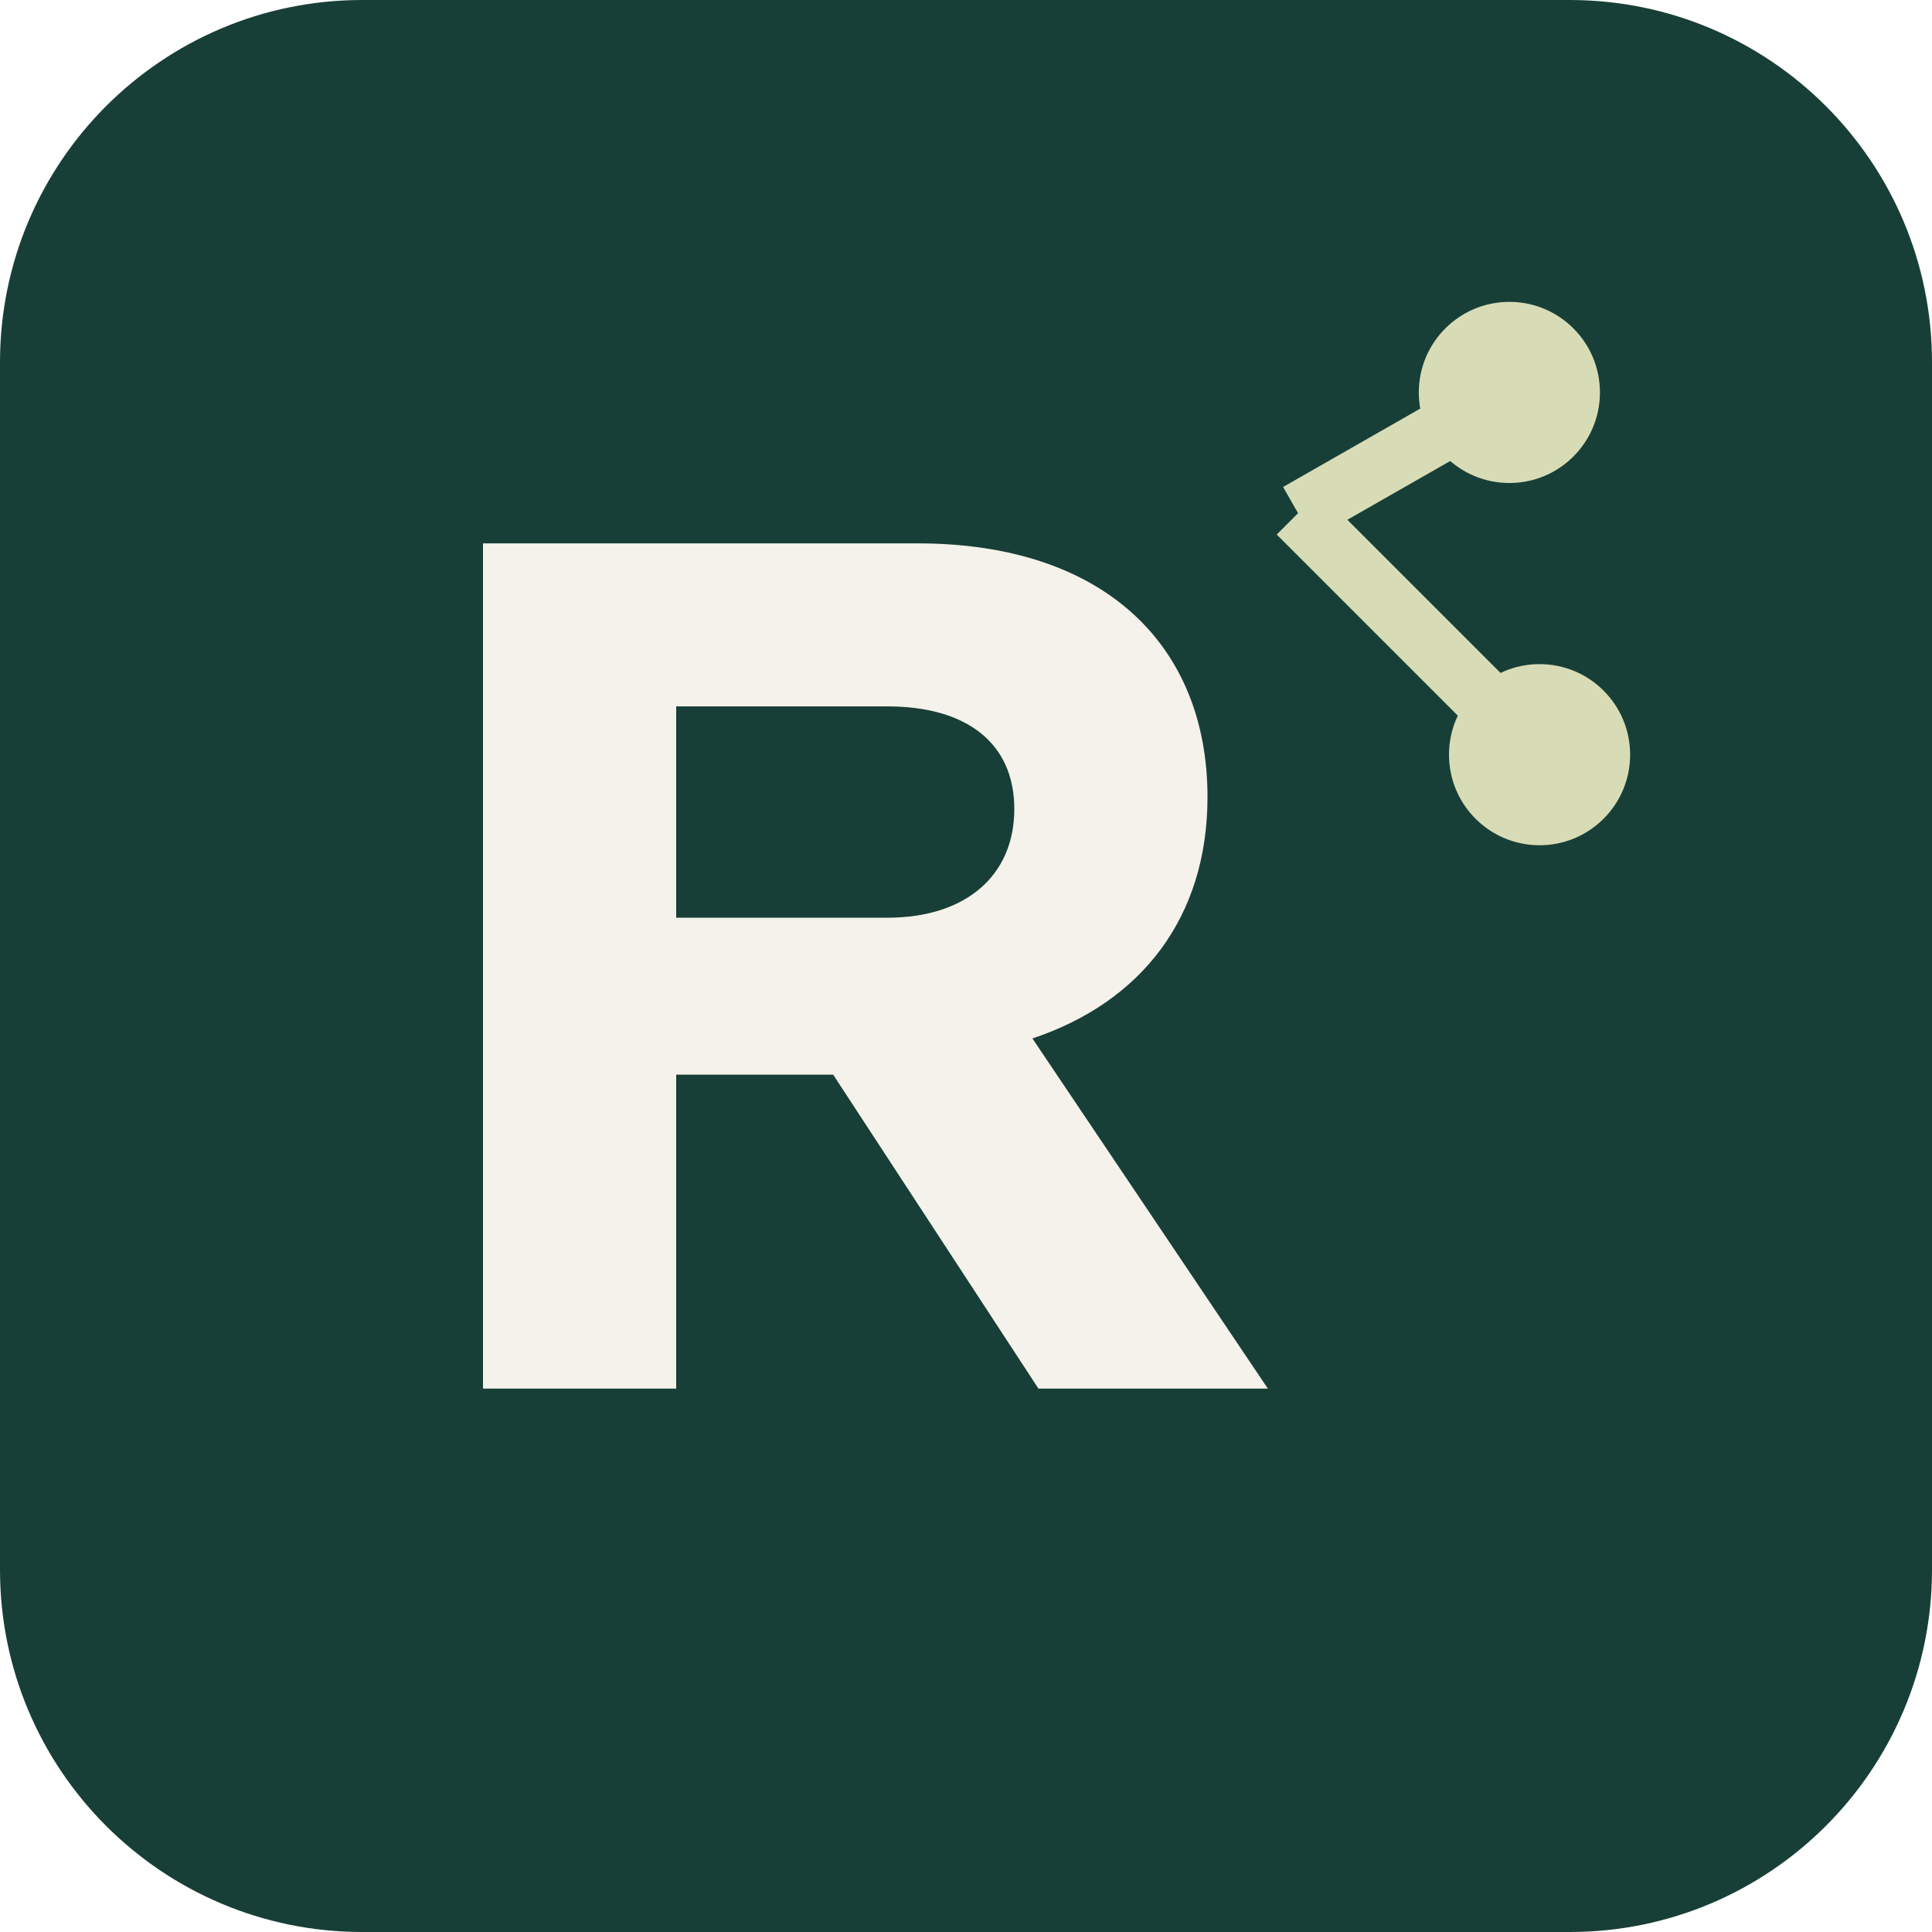
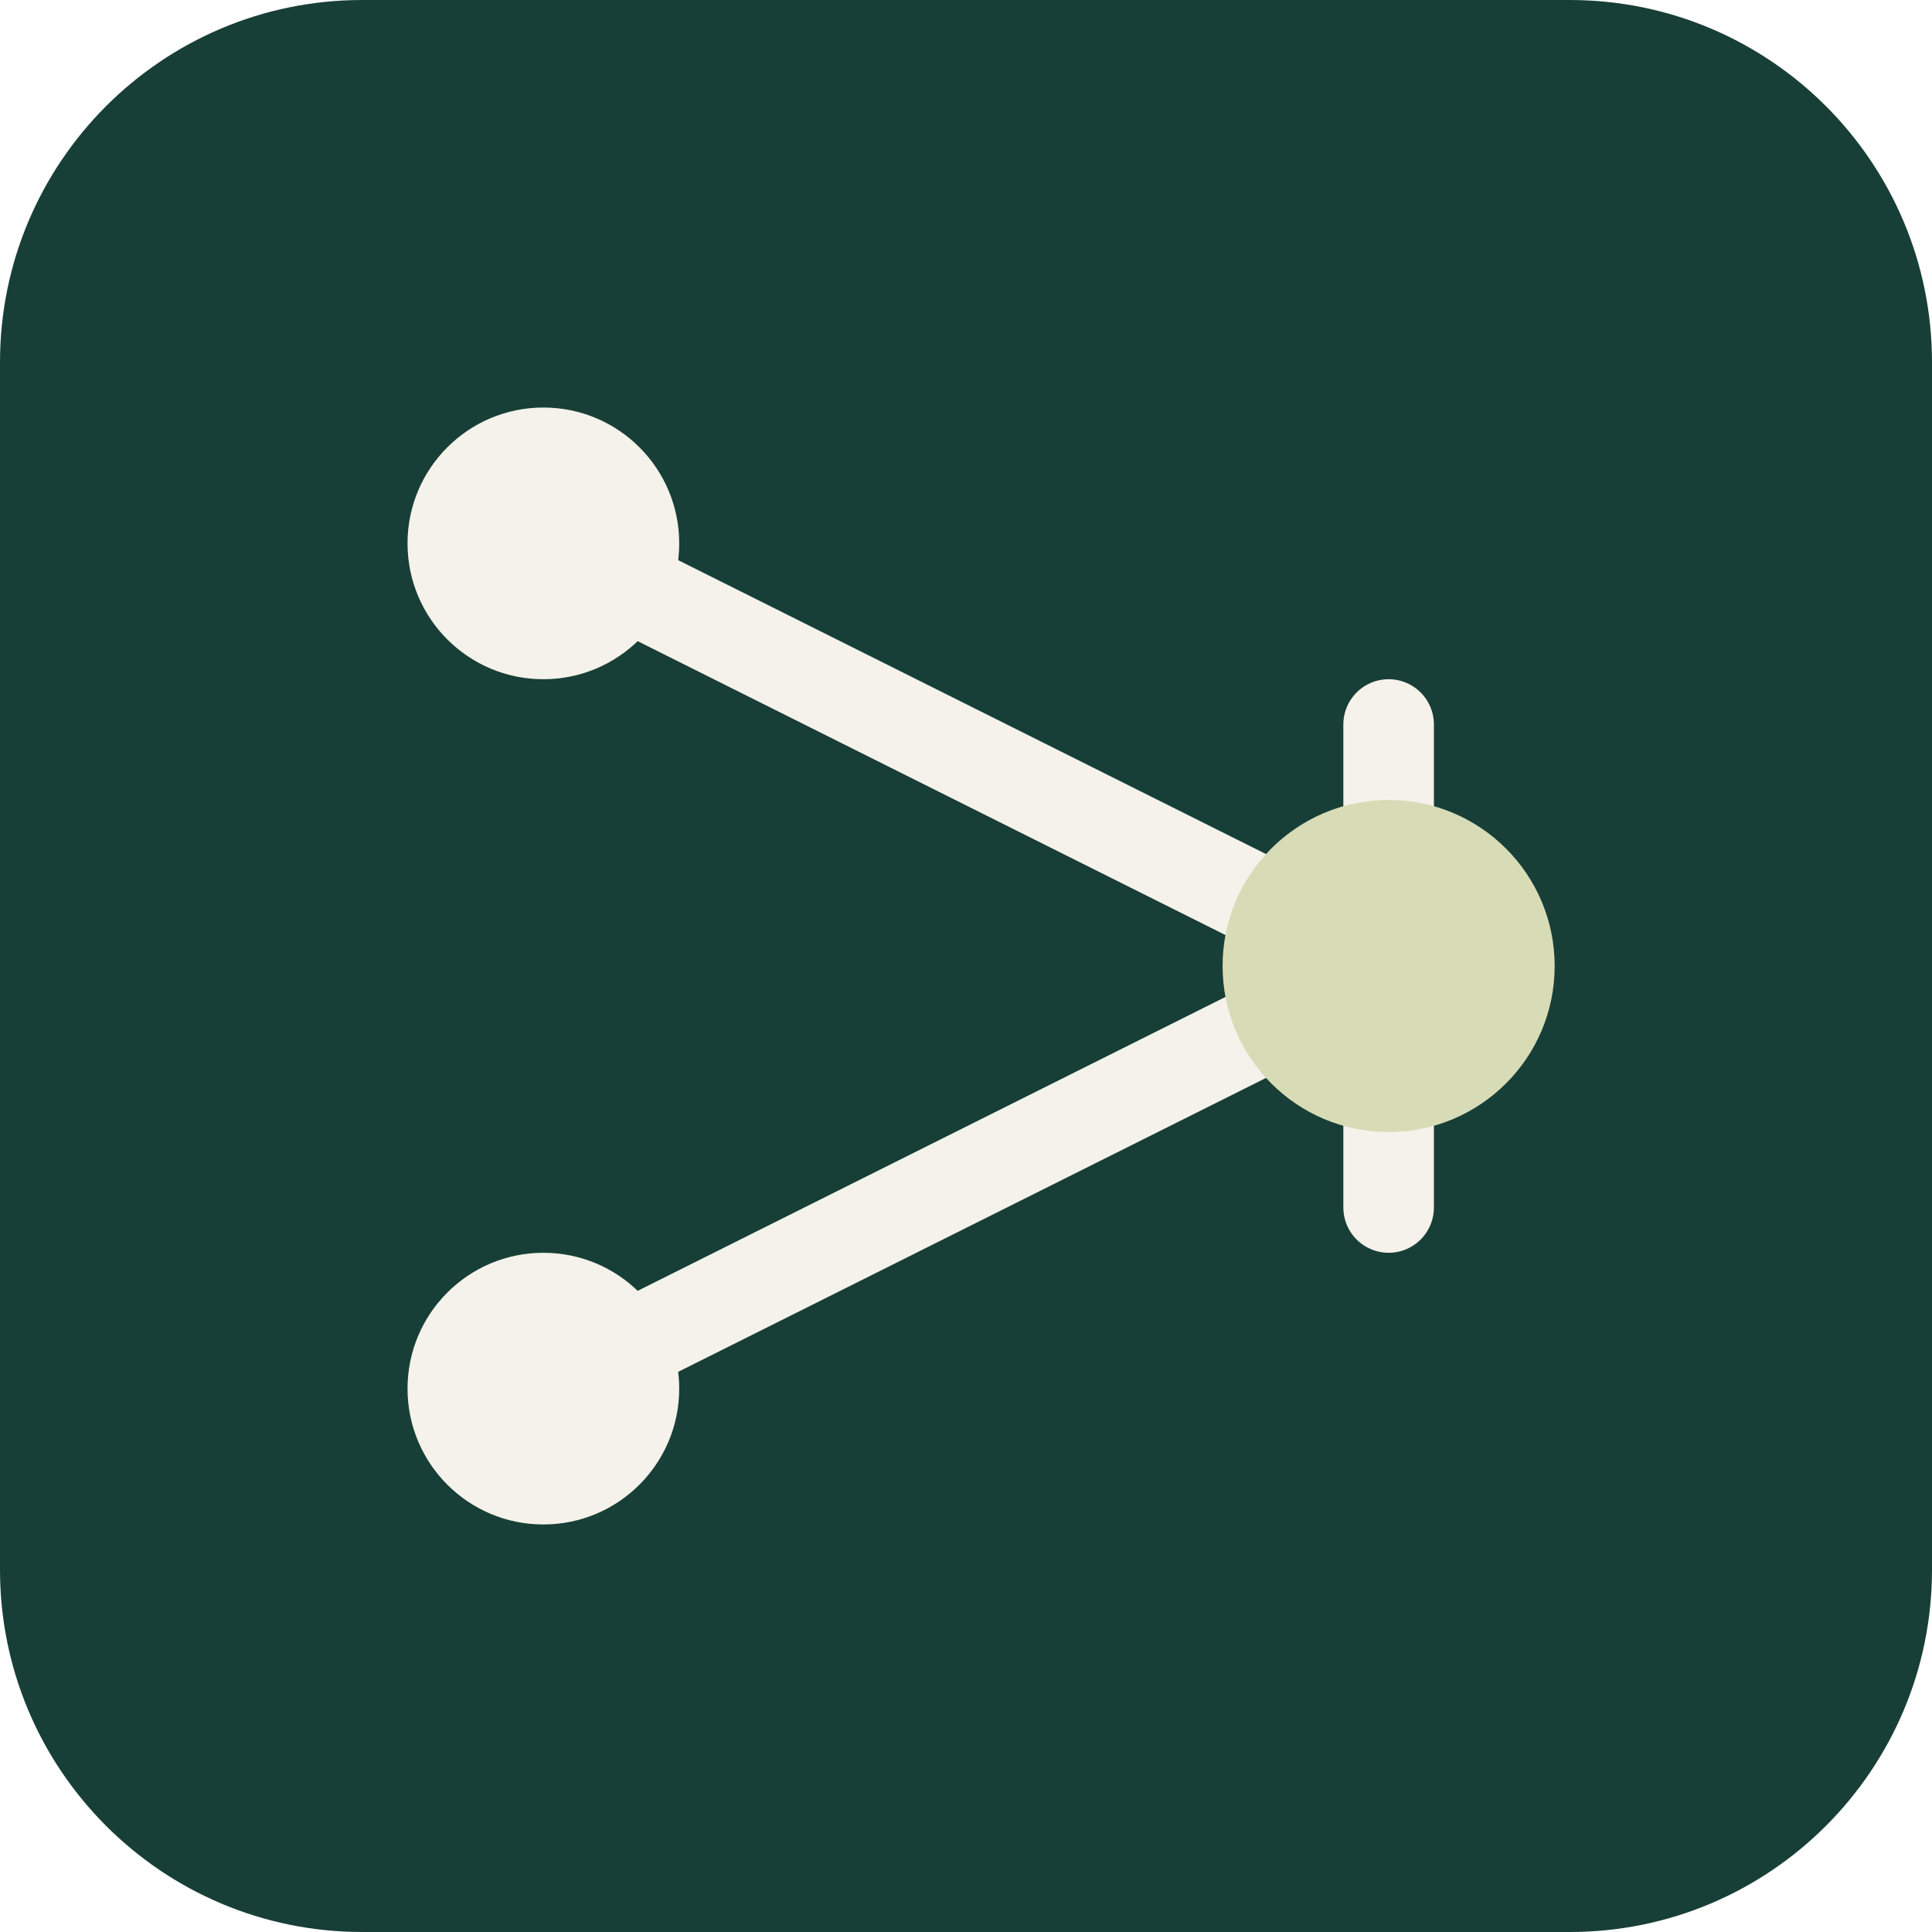
<svg xmlns="http://www.w3.org/2000/svg" width="32" height="32" viewBox="0 0 32 32" fill="none">
  <rect width="32" height="32" rx="6" fill="#183F37" />
-   <path d="M8 23V9H15.2C18.3 9 20 10.7 20 13.2C20 15.2 18.9 16.6 17.1 17.2L21 23H17.2L13.8 17.8H11.2V23H8ZM11.2 15.2H14.7C16 15.2 16.8 14.5 16.8 13.4C16.8 12.3 16 11.7 14.7 11.7H11.2V15.2Z" fill="#F4F2EA" />
-   <path d="M21.5 8.5L25 6.5M21.5 8.5L25.5 12.5" stroke="#D8DCB6" stroke-width="1" />
-   <circle cx="25" cy="6.5" r="1.5" fill="#D8DCB6" />
-   <circle cx="25.5" cy="12.5" r="1.5" fill="#D8DCB6" />
+   <path d="M9 9L23 16L9 23M23 12V20" stroke="#F4F2EA" stroke-width="1.5" stroke-linecap="round" stroke-linejoin="round" />
+   <circle cx="9" cy="9" r="2.25" fill="#F4F2EA" />
+   <circle cx="9" cy="23" r="2.25" fill="#F4F2EA" />
+   <circle cx="23" cy="16" r="2.75" fill="#D8DCB6" />
</svg>
